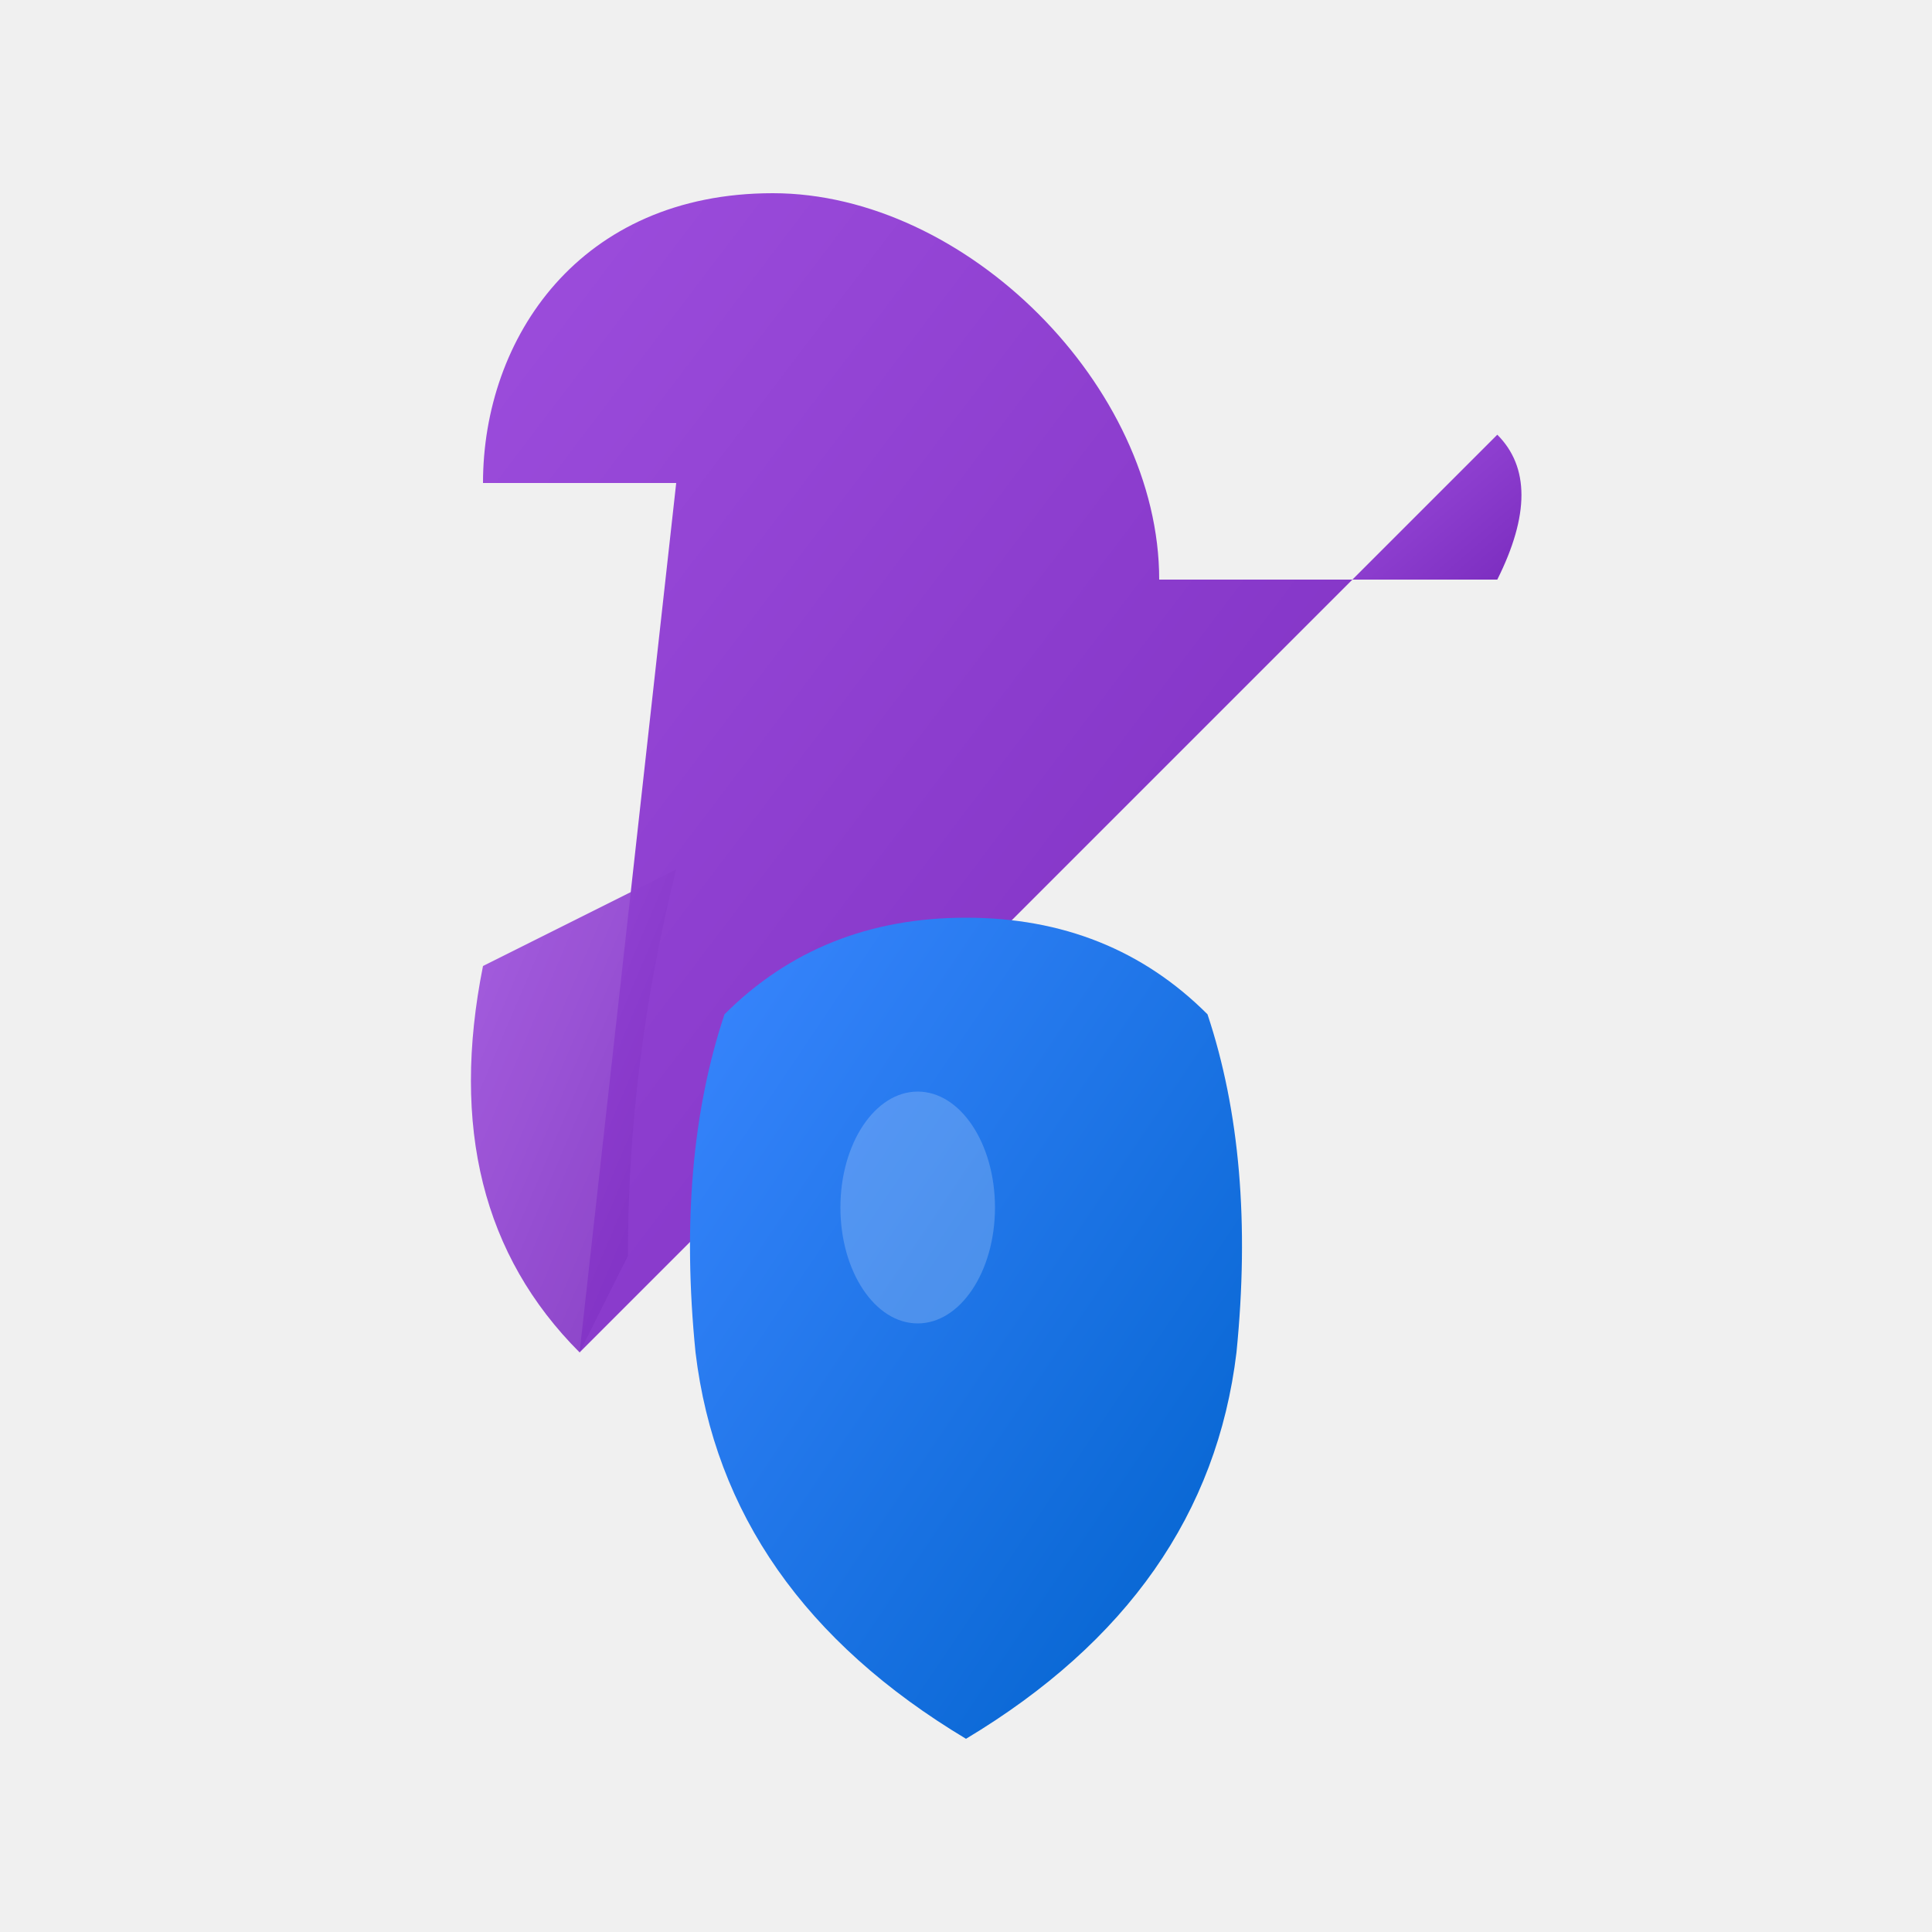
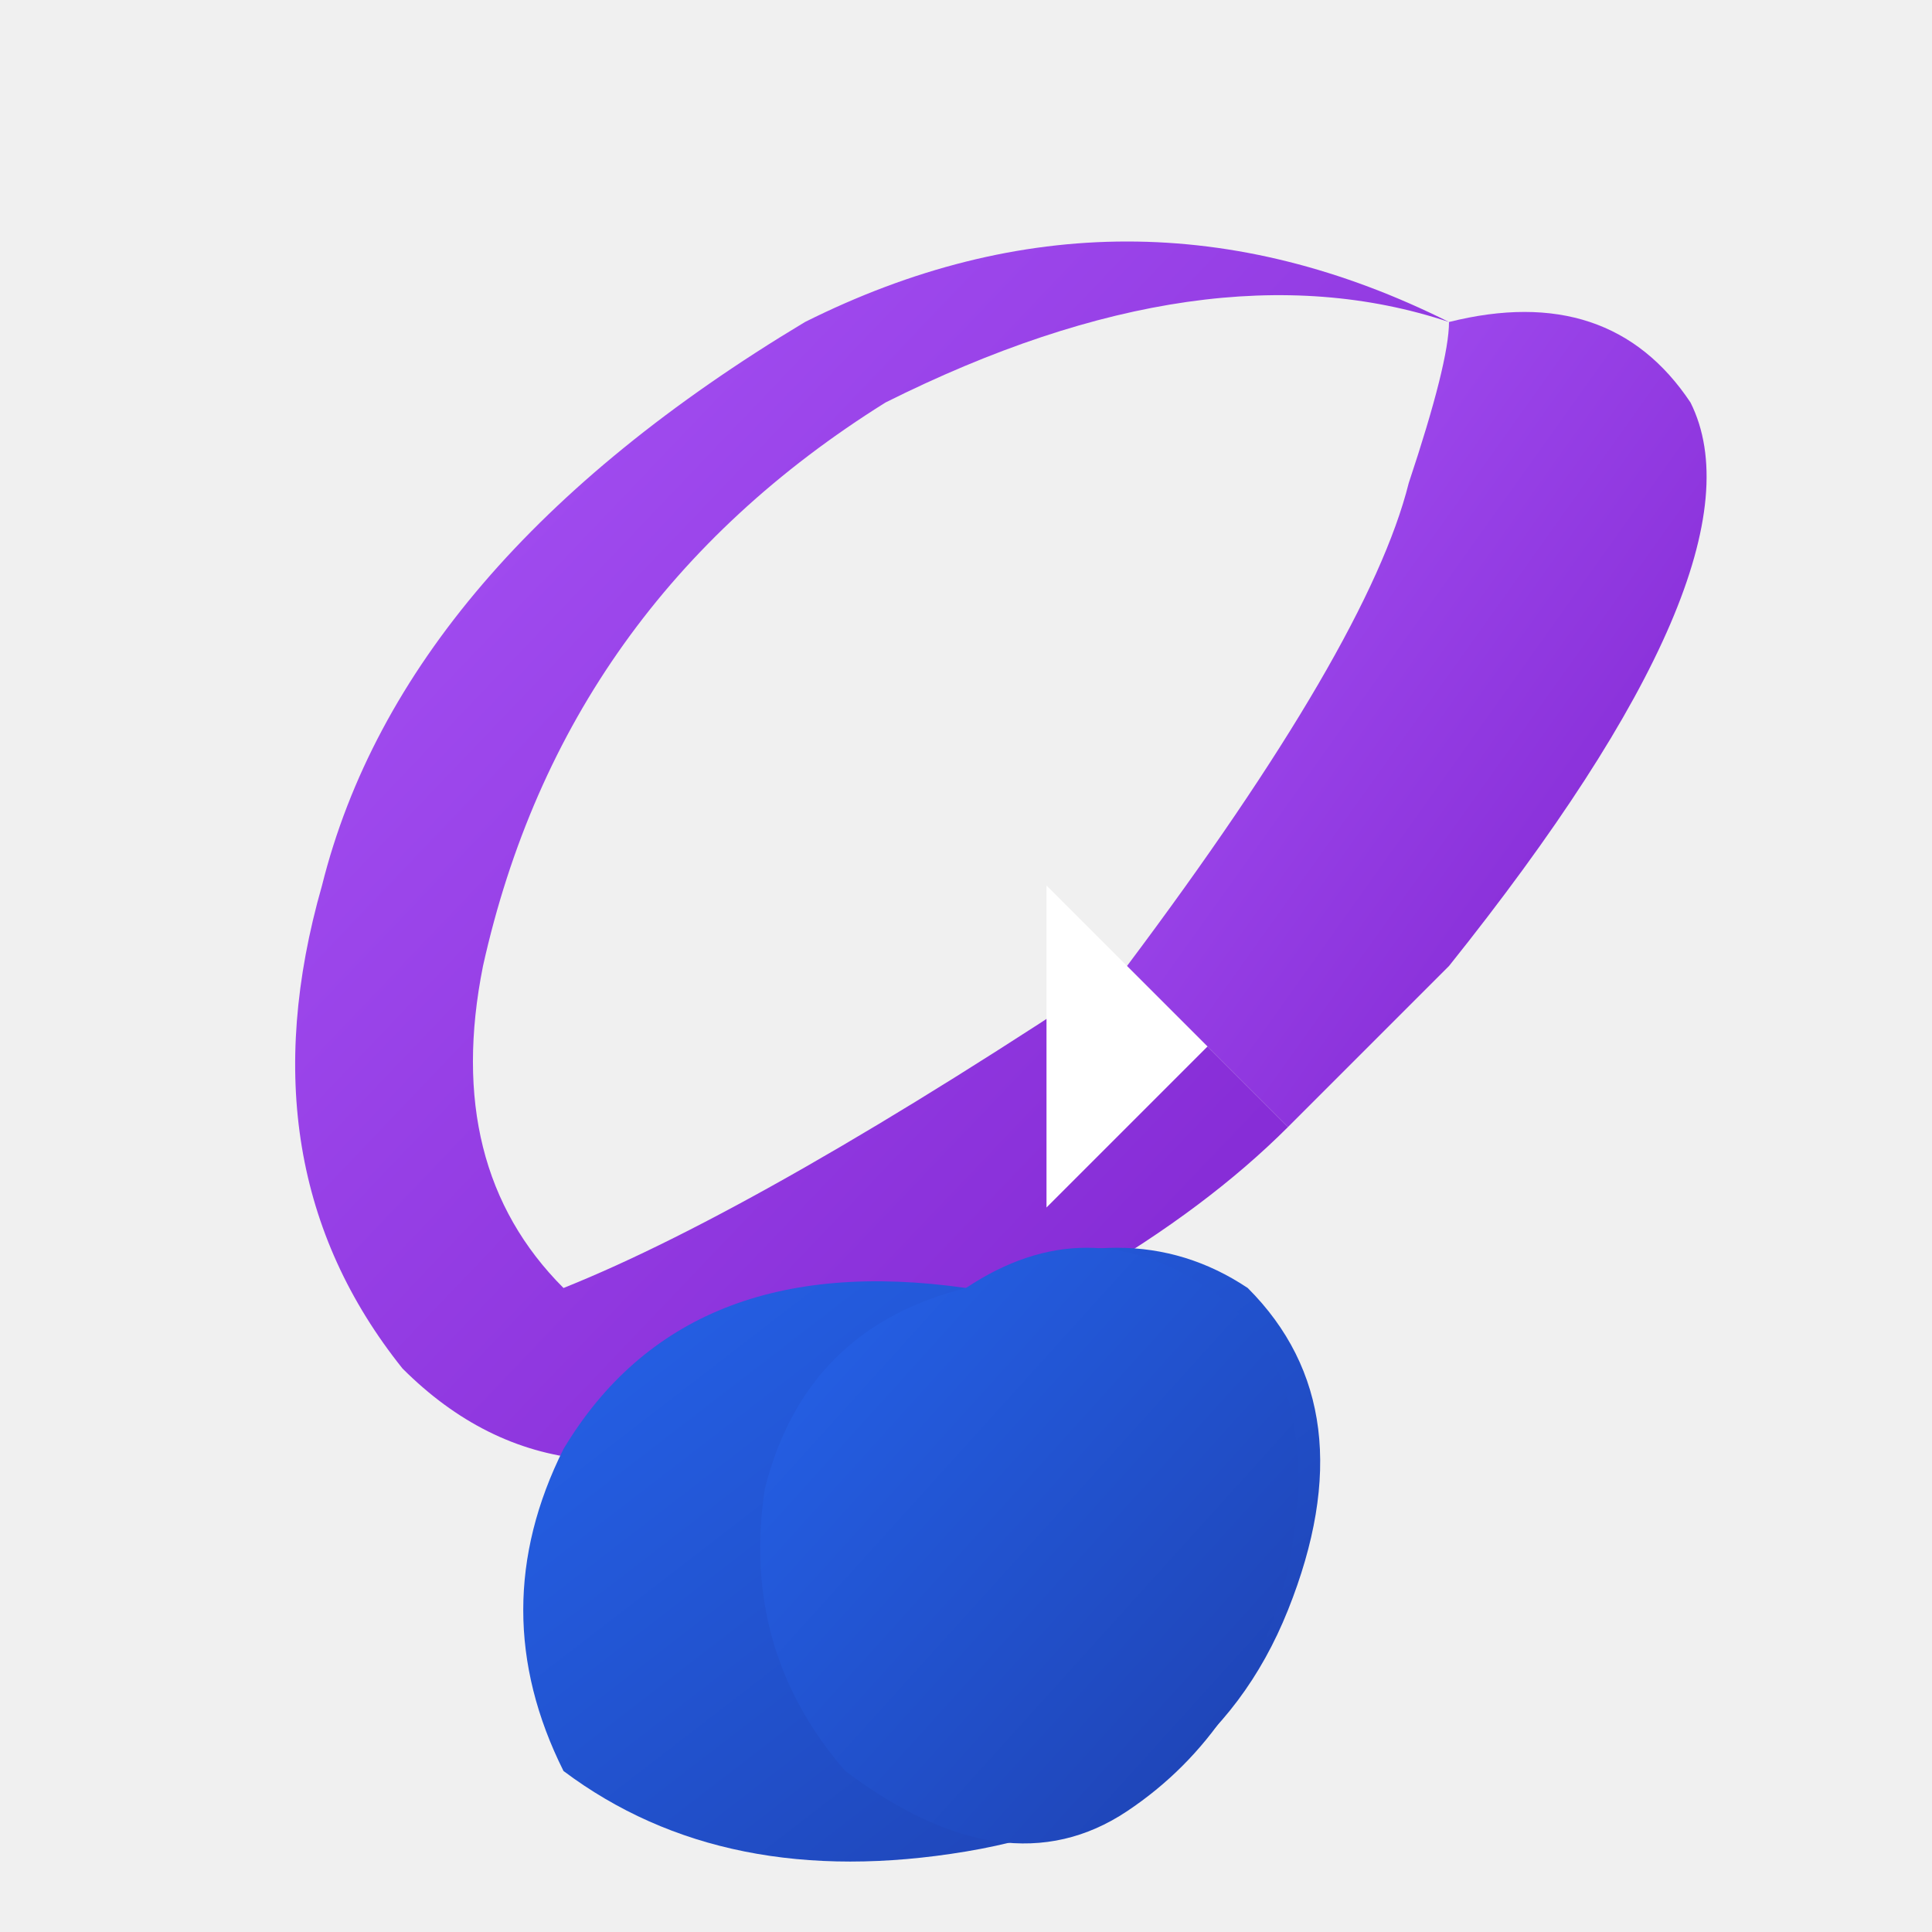
- <svg xmlns="http://www.w3.org/2000/svg" viewBox="0 0 200 200">
+ <svg xmlns="http://www.w3.org/2000/svg" viewBox="0 0 240 240">
  <defs>
    <linearGradient id="purpleGrad" x1="0%" y1="0%" x2="100%" y2="100%">
-       <stop offset="0%" style="stop-color:#9D4EDD;stop-opacity:1" />
-       <stop offset="100%" style="stop-color:#7B2CBF;stop-opacity:1" />
+       <stop offset="0%" style="stop-color:#A855F7;stop-opacity:1" />
+       <stop offset="100%" style="stop-color:#7E22CE;stop-opacity:1" />
    </linearGradient>
    <linearGradient id="blueGrad" x1="0%" y1="0%" x2="100%" y2="100%">
-       <stop offset="0%" style="stop-color:#3A86FF;stop-opacity:1" />
-       <stop offset="100%" style="stop-color:#0062CC;stop-opacity:1" />
+       <stop offset="0%" style="stop-color:#2563EB;stop-opacity:1" />
+       <stop offset="100%" style="stop-color:#1E40AF;stop-opacity:1" />
    </linearGradient>
  </defs>
-   <g>
-     <path d="M 60 140 L 140 60 L 120 60 C 120 40 100 20 80 20 C 60 20 50 35 50 50 L 70 50 Z" fill="url(#purpleGrad)" stroke="none" stroke-linejoin="round" />
-     <path d="M 140 60 L 155 45 Q 160 50 155 60 Z" fill="url(#purpleGrad)" stroke="none" />
-     <path d="M 60 140 Q 45 125 50 100 L 70 90 Q 65 110 65 130 Z" fill="url(#purpleGrad)" stroke="none" opacity="0.9" />
-   </g>
-   <g>
-     <path d="M 100 180 Q 75 165 72 140 Q 70 120 75 105 Q 85 95 100 95 Q 115 95 125 105 Q 130 120 128 140 Q 125 165 100 180 Z" fill="url(#blueGrad)" stroke="none" stroke-linejoin="round" />
-     <ellipse cx="95" cy="125" rx="8" ry="12" fill="white" opacity="0.2" />
-   </g>
+   <path d="M 180 40            Q 200 35 210 50            Q 220 70 180 120            L 160 140            L 140 120            Q 170 80 175 60            Q 180 45 180 40            Z" fill="url(#purpleGrad)" stroke="none" stroke-linejoin="round" stroke-linecap="round" />
+   <path d="M 180 40            Q 150 30 110 50            Q 70 75 60 120            Q 55 145 70 160            Q 95 150 140 120            L 160 140            Q 140 160 100 175            Q 70 190 50 170            Q 30 145 40 110            Q 50 70 100 40            Q 140 20 180 40            Z" fill="url(#purpleGrad)" stroke="none" stroke-linejoin="round" />
+   <path d="M 130 110 L 150 130 L 130 150 Z" fill="white" stroke="none" />
+   <path d="M 120 160            Q 85 155 70 180            Q 60 200 70 220            Q 90 235 120 230            Q 150 225 160 200            Q 170 175 155 160            Q 140 150 120 160            Z" fill="url(#blueGrad)" stroke="none" stroke-linejoin="round" stroke-linecap="round" />
+   <path d="M 120 160            Q 100 165 95 185            Q 92 205 105 220            Q 125 235 140 225            Q 155 215 160 195            Q 165 170 150 160            Q 135 150 120 160            Z" fill="url(#blueGrad)" stroke="none" stroke-linejoin="round" stroke-linecap="round" />
</svg>
